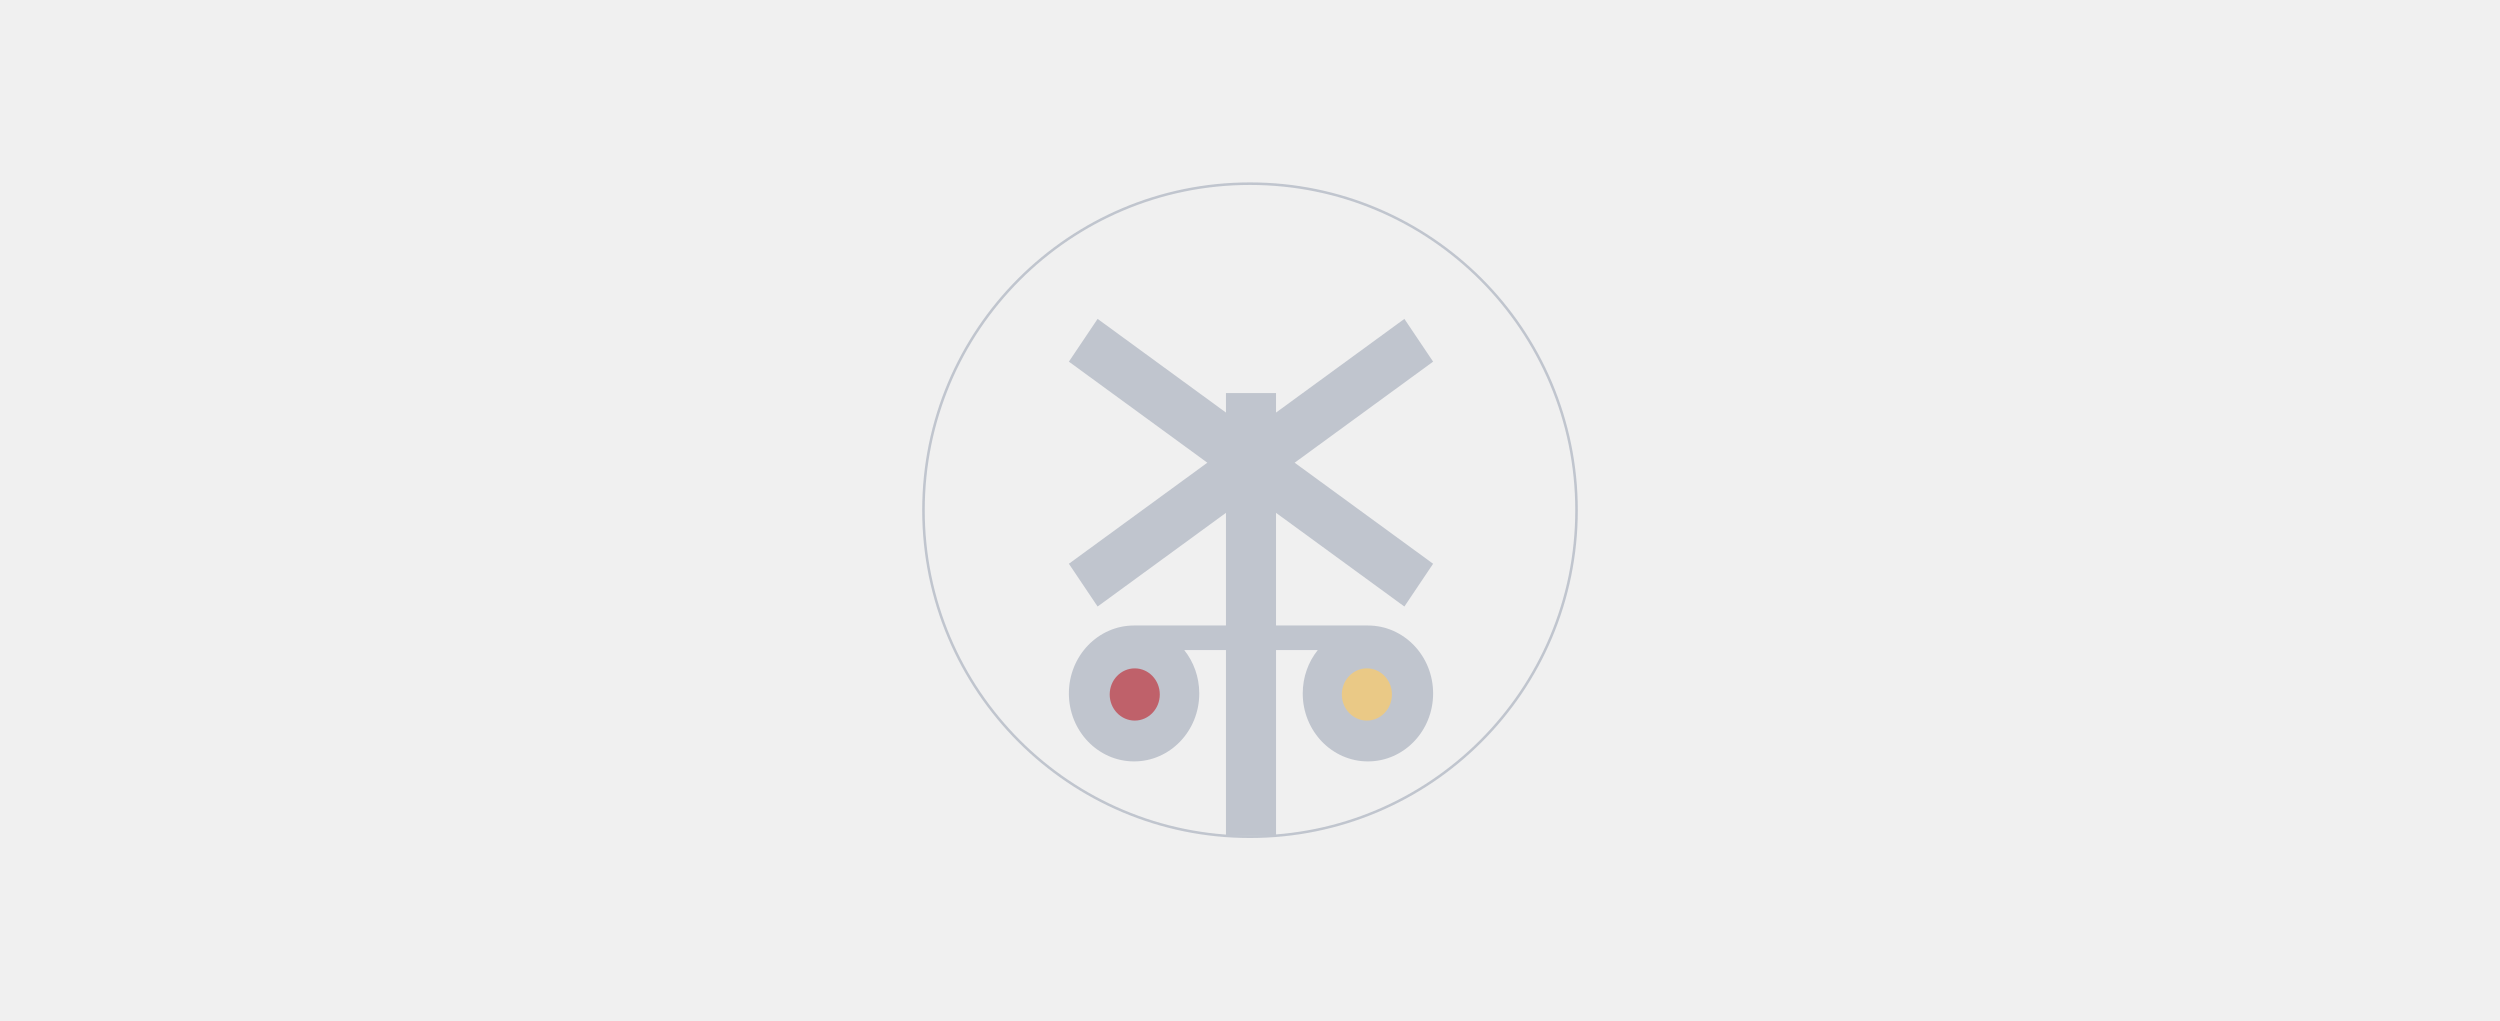
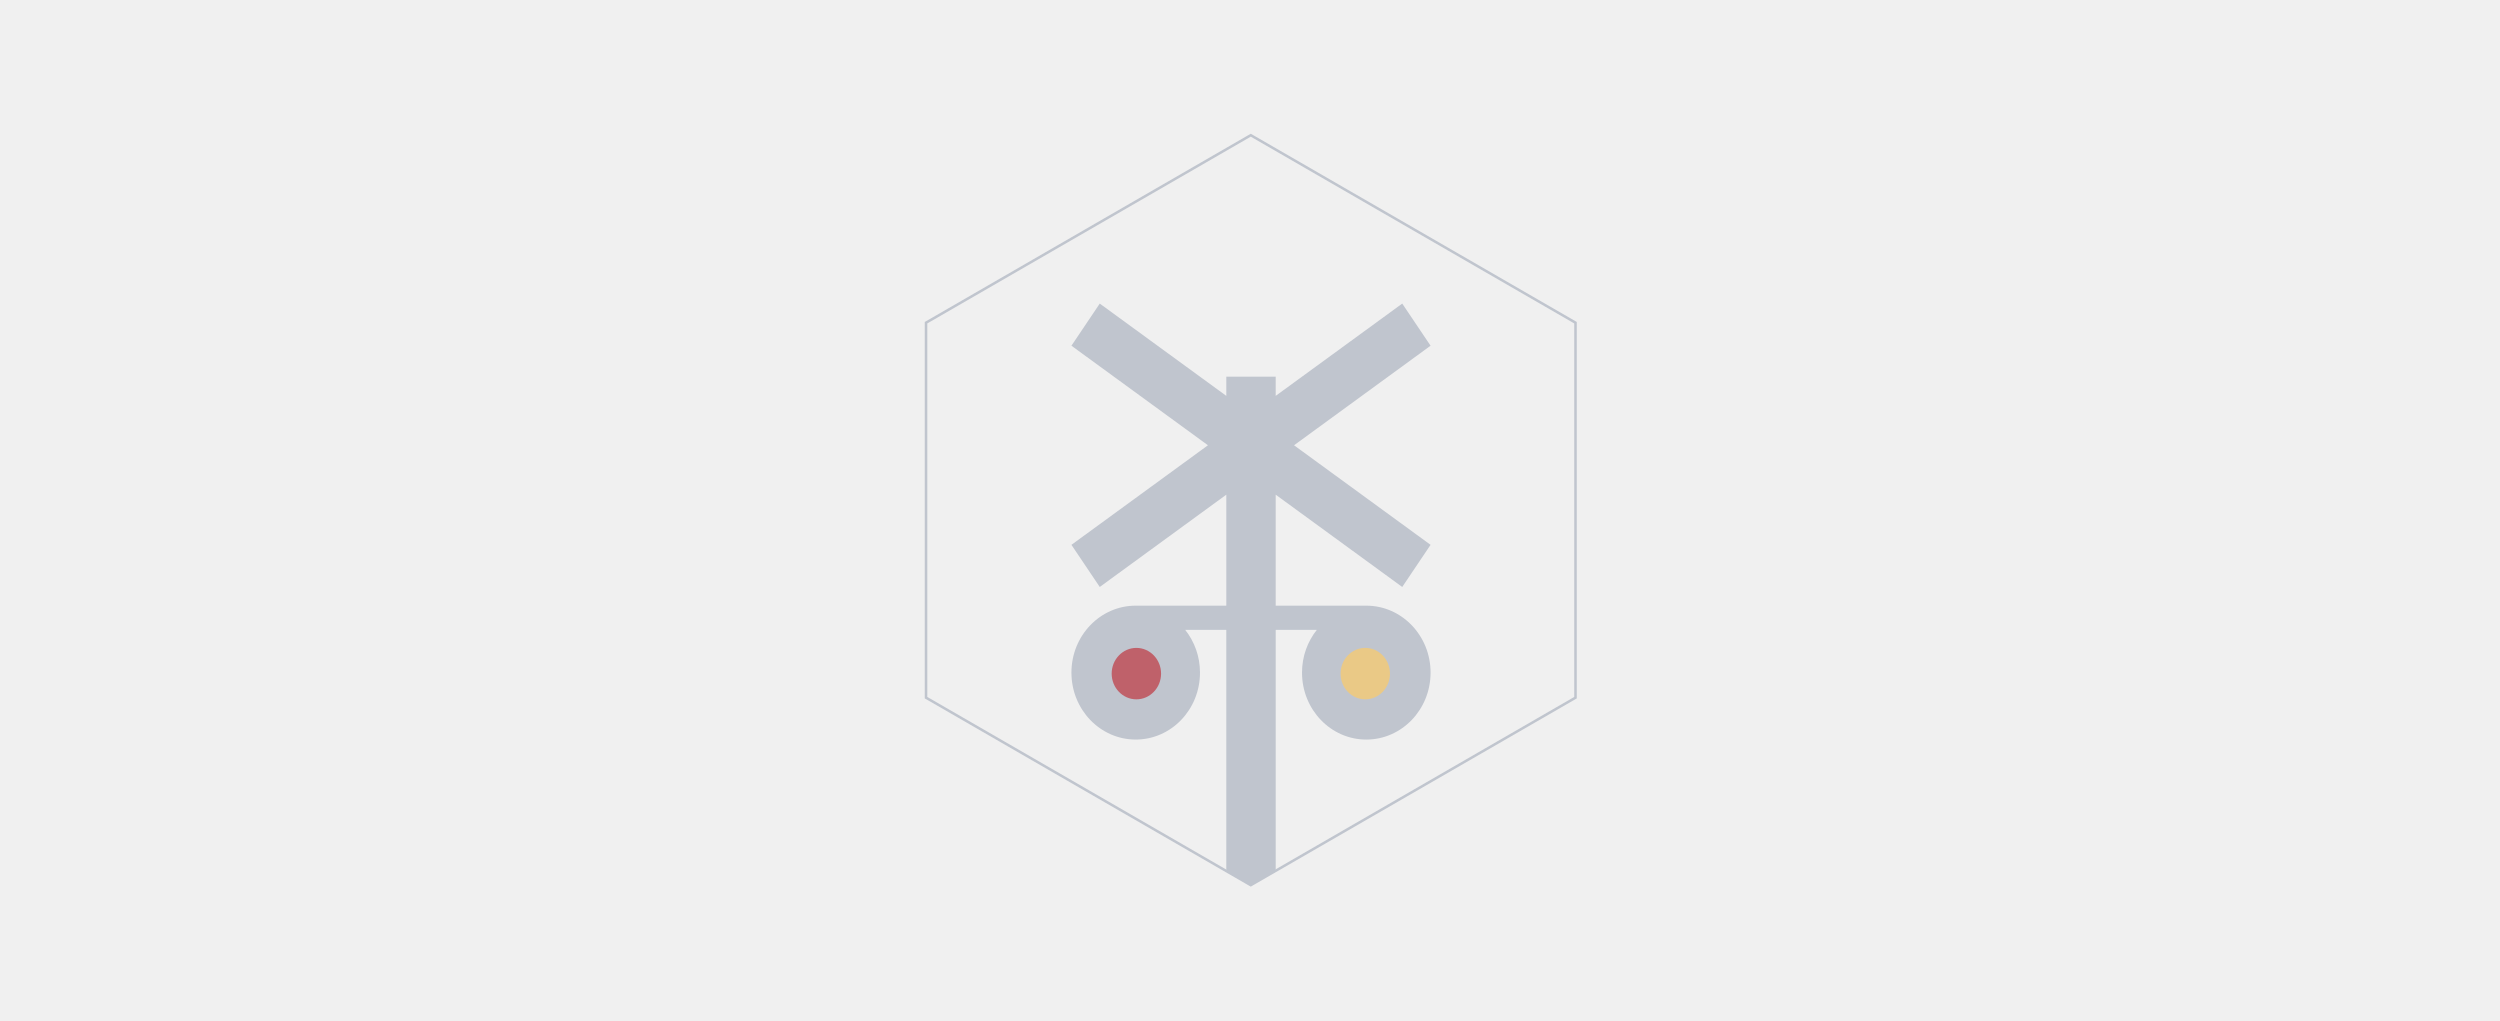
- <svg xmlns="http://www.w3.org/2000/svg" width="980px" height="400px" viewBox="0 0 980 400" version="1.1">
-   <defs />
+ <svg xmlns="http://www.w3.org/2000/svg" xmlns:xlink="http://www.w3.org/1999/xlink" width="980px" height="400px" viewBox="0 0 980 400" version="1.1">
+   <defs>
+     <polygon id="path-1" points="127.299 0 254.599 73.496 254.599 220.489 127.299 293.985 6.39488462e-14 220.489 -1.77635684e-14 73.496" />
+   </defs>
  <g id="Page-1" stroke="none" stroke-width="1" fill="none" fill-rule="evenodd">
    <g id="github-banner" transform="translate(-16, -21)">
-       <circle id="Oval-1-Copy" stroke="#C0C5CE" cx="506" cy="221" r="128" />
-       <path d="M566.516,258.761 L577.779,241.994 L523.504,202.381 L577.779,162.767 L566.516,146 L516.207,182.72 L516.207,175.081 L496.57,175.081 L496.57,182.72 L446.263,146 L435,162.767 L489.271,202.379 L435,241.992 L446.263,258.759 L496.57,222.038 L496.57,266.193 L460.557,266.193 C446.442,266.195 435,278.118 435,292.832 C435,307.546 446.442,319.473 460.557,319.473 C474.67,319.473 486.112,307.546 486.112,292.832 C486.112,286.369 483.899,280.445 480.229,275.83 L496.572,275.83 L496.572,348.669 L516.209,348.669 L516.209,275.832 L532.556,275.832 C528.881,280.445 526.671,286.369 526.671,292.834 C526.671,307.548 538.115,319.475 552.226,319.475 C566.339,319.475 577.783,307.548 577.783,292.834 C577.783,278.12 566.339,266.195 552.226,266.195 L516.207,266.195 L516.207,222.04 L566.516,258.761 L566.516,258.761 Z" id="Shape" fill="#C0C5CE" />
-       <path d="M551.818,283 C557.241,283 561.637,287.582 561.637,293.235 C561.637,298.887 557.241,303.47 551.818,303.47 C546.396,303.47 542,298.887 542,293.235 C542,287.582 546.396,283 551.818,283 L551.818,283 Z" id="Path" fill="#EAC986" />
-       <path d="M460.82,303.47 C455.398,303.47 451,298.887 451,293.235 C451,287.582 455.398,283 460.82,283 C466.243,283 470.639,287.582 470.639,293.235 C470.639,298.887 466.243,303.47 460.82,303.47 L460.82,303.47 Z" id="Path" fill="#BF616A" />
+       <polygon id="Polygon" stroke="#C0C5CE" points="506.299 74 633.599 147.496 633.599 294.489 506.299 367.985 379 294.489 379 147.496" />
+       <g id="Group" transform="translate(379, 74)">
+         <mask id="mask-2" fill="white">
+           <use xlink:href="#path-1" />
+         </mask>
+         <g id="Mask" />
+         <g mask="url(#mask-2)">
+           <g transform="translate(57, 66)">
+             <path d="M140.782,94.576 L87.266,55.547 L140.782,16.519 L129.677,0 L80.071,36.177 L80.071,28.651 L60.709,28.651 L60.709,36.177 L11.105,0 L0,16.519 L53.512,55.545 L0,94.574 L11.105,111.093 L60.709,74.914 L60.709,118.417 L25.2,118.417 C11.282,118.419 0,130.166 0,144.662 C0,159.158 11.282,170.909 25.2,170.909 C39.115,170.909 50.397,159.158 50.397,144.662 C50.397,138.294 48.216,132.458 44.596,127.911 L60.711,127.911 L60.711,229.674 L80.073,229.674 L80.073,127.913 L96.192,127.913 C92.568,132.458 90.389,138.294 90.389,144.664 C90.389,159.16 101.672,170.911 115.586,170.911 C129.502,170.911 140.786,159.16 140.786,144.664 C140.786,130.168 129.502,118.419 115.586,118.419 L80.071,118.419 L80.071,74.916 L129.677,111.095 L140.782,94.576 Z" id="Shape" fill="#C0C5CE" />
+             <path d="M115.185,134.975 C120.531,134.975 124.866,139.49 124.866,145.059 C124.866,150.628 120.531,155.142 115.185,155.142 C109.838,155.142 105.503,150.628 105.503,145.059 C105.503,139.49 109.838,134.975 115.185,134.975 L115.185,134.975 Z" id="Path" fill="#EAC986" />
+             <path d="M25.459,155.142 C20.113,155.142 15.776,150.628 15.776,145.059 C15.776,139.49 20.113,134.975 25.459,134.975 C30.806,134.975 35.14,139.49 35.14,145.059 C35.14,150.628 30.806,155.142 25.459,155.142 L25.459,155.142 Z" id="Path" fill="#BF616A" />
+           </g>
+         </g>
+       </g>
    </g>
  </g>
</svg>
